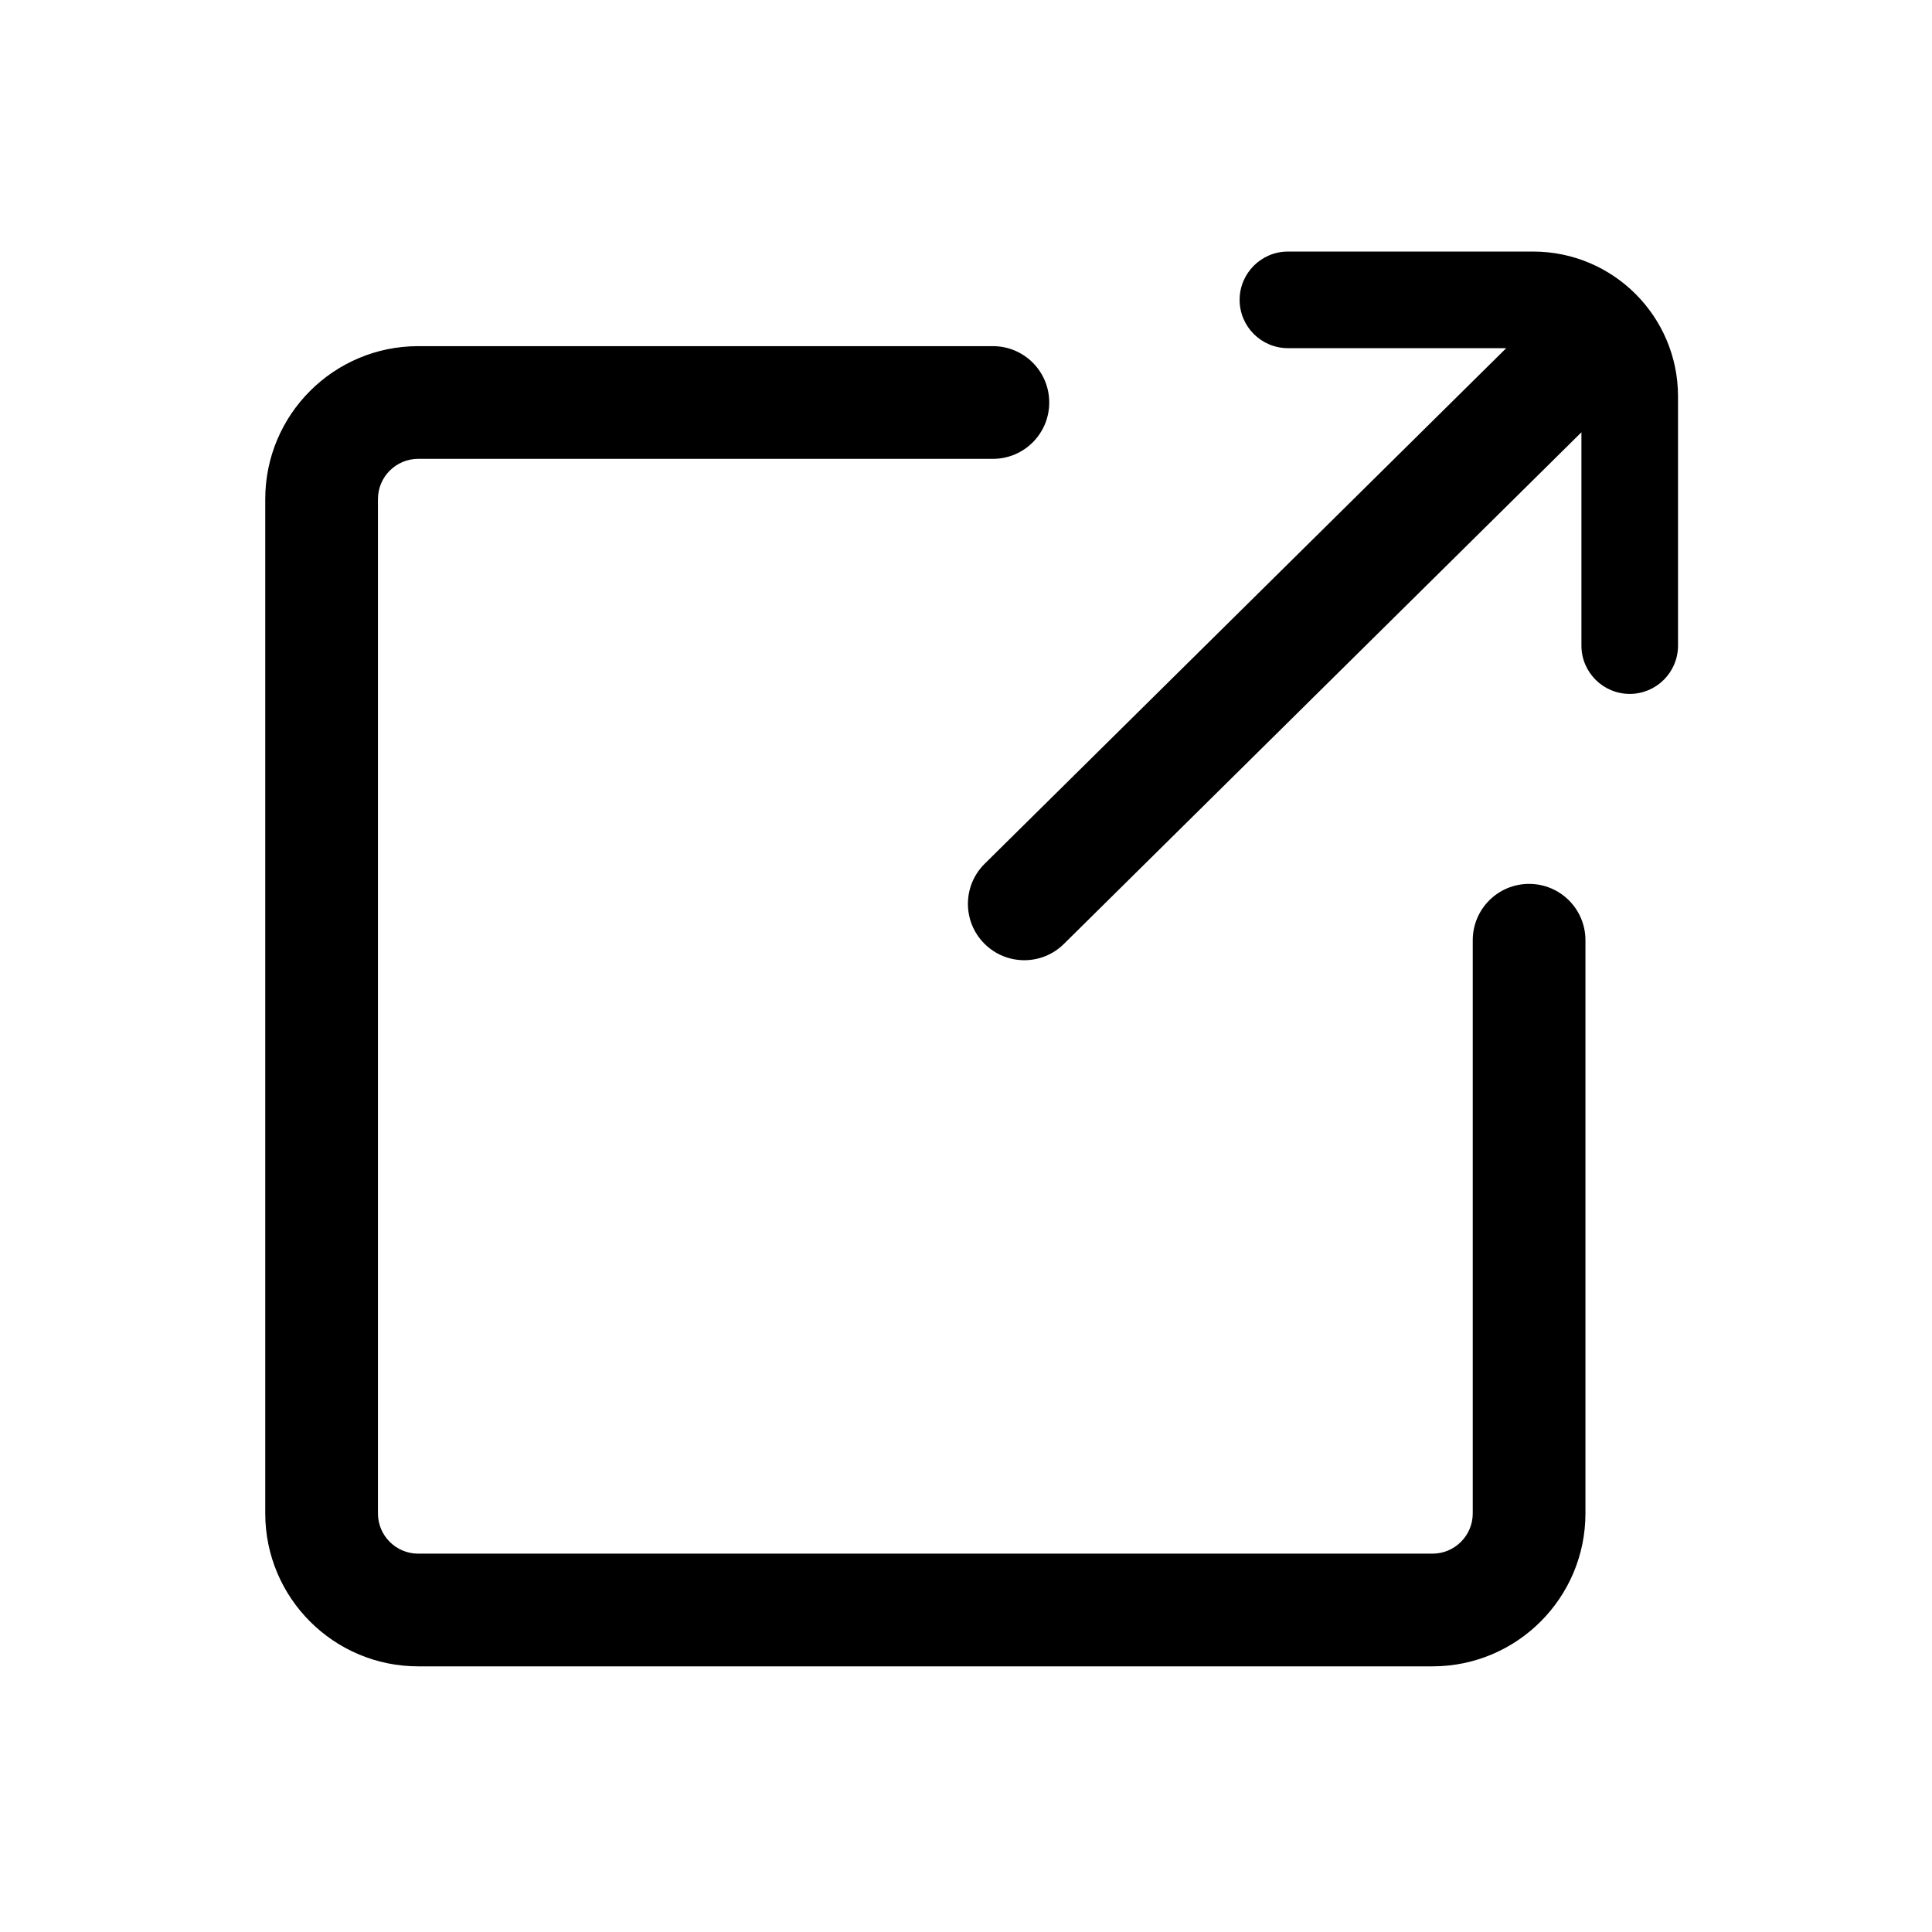
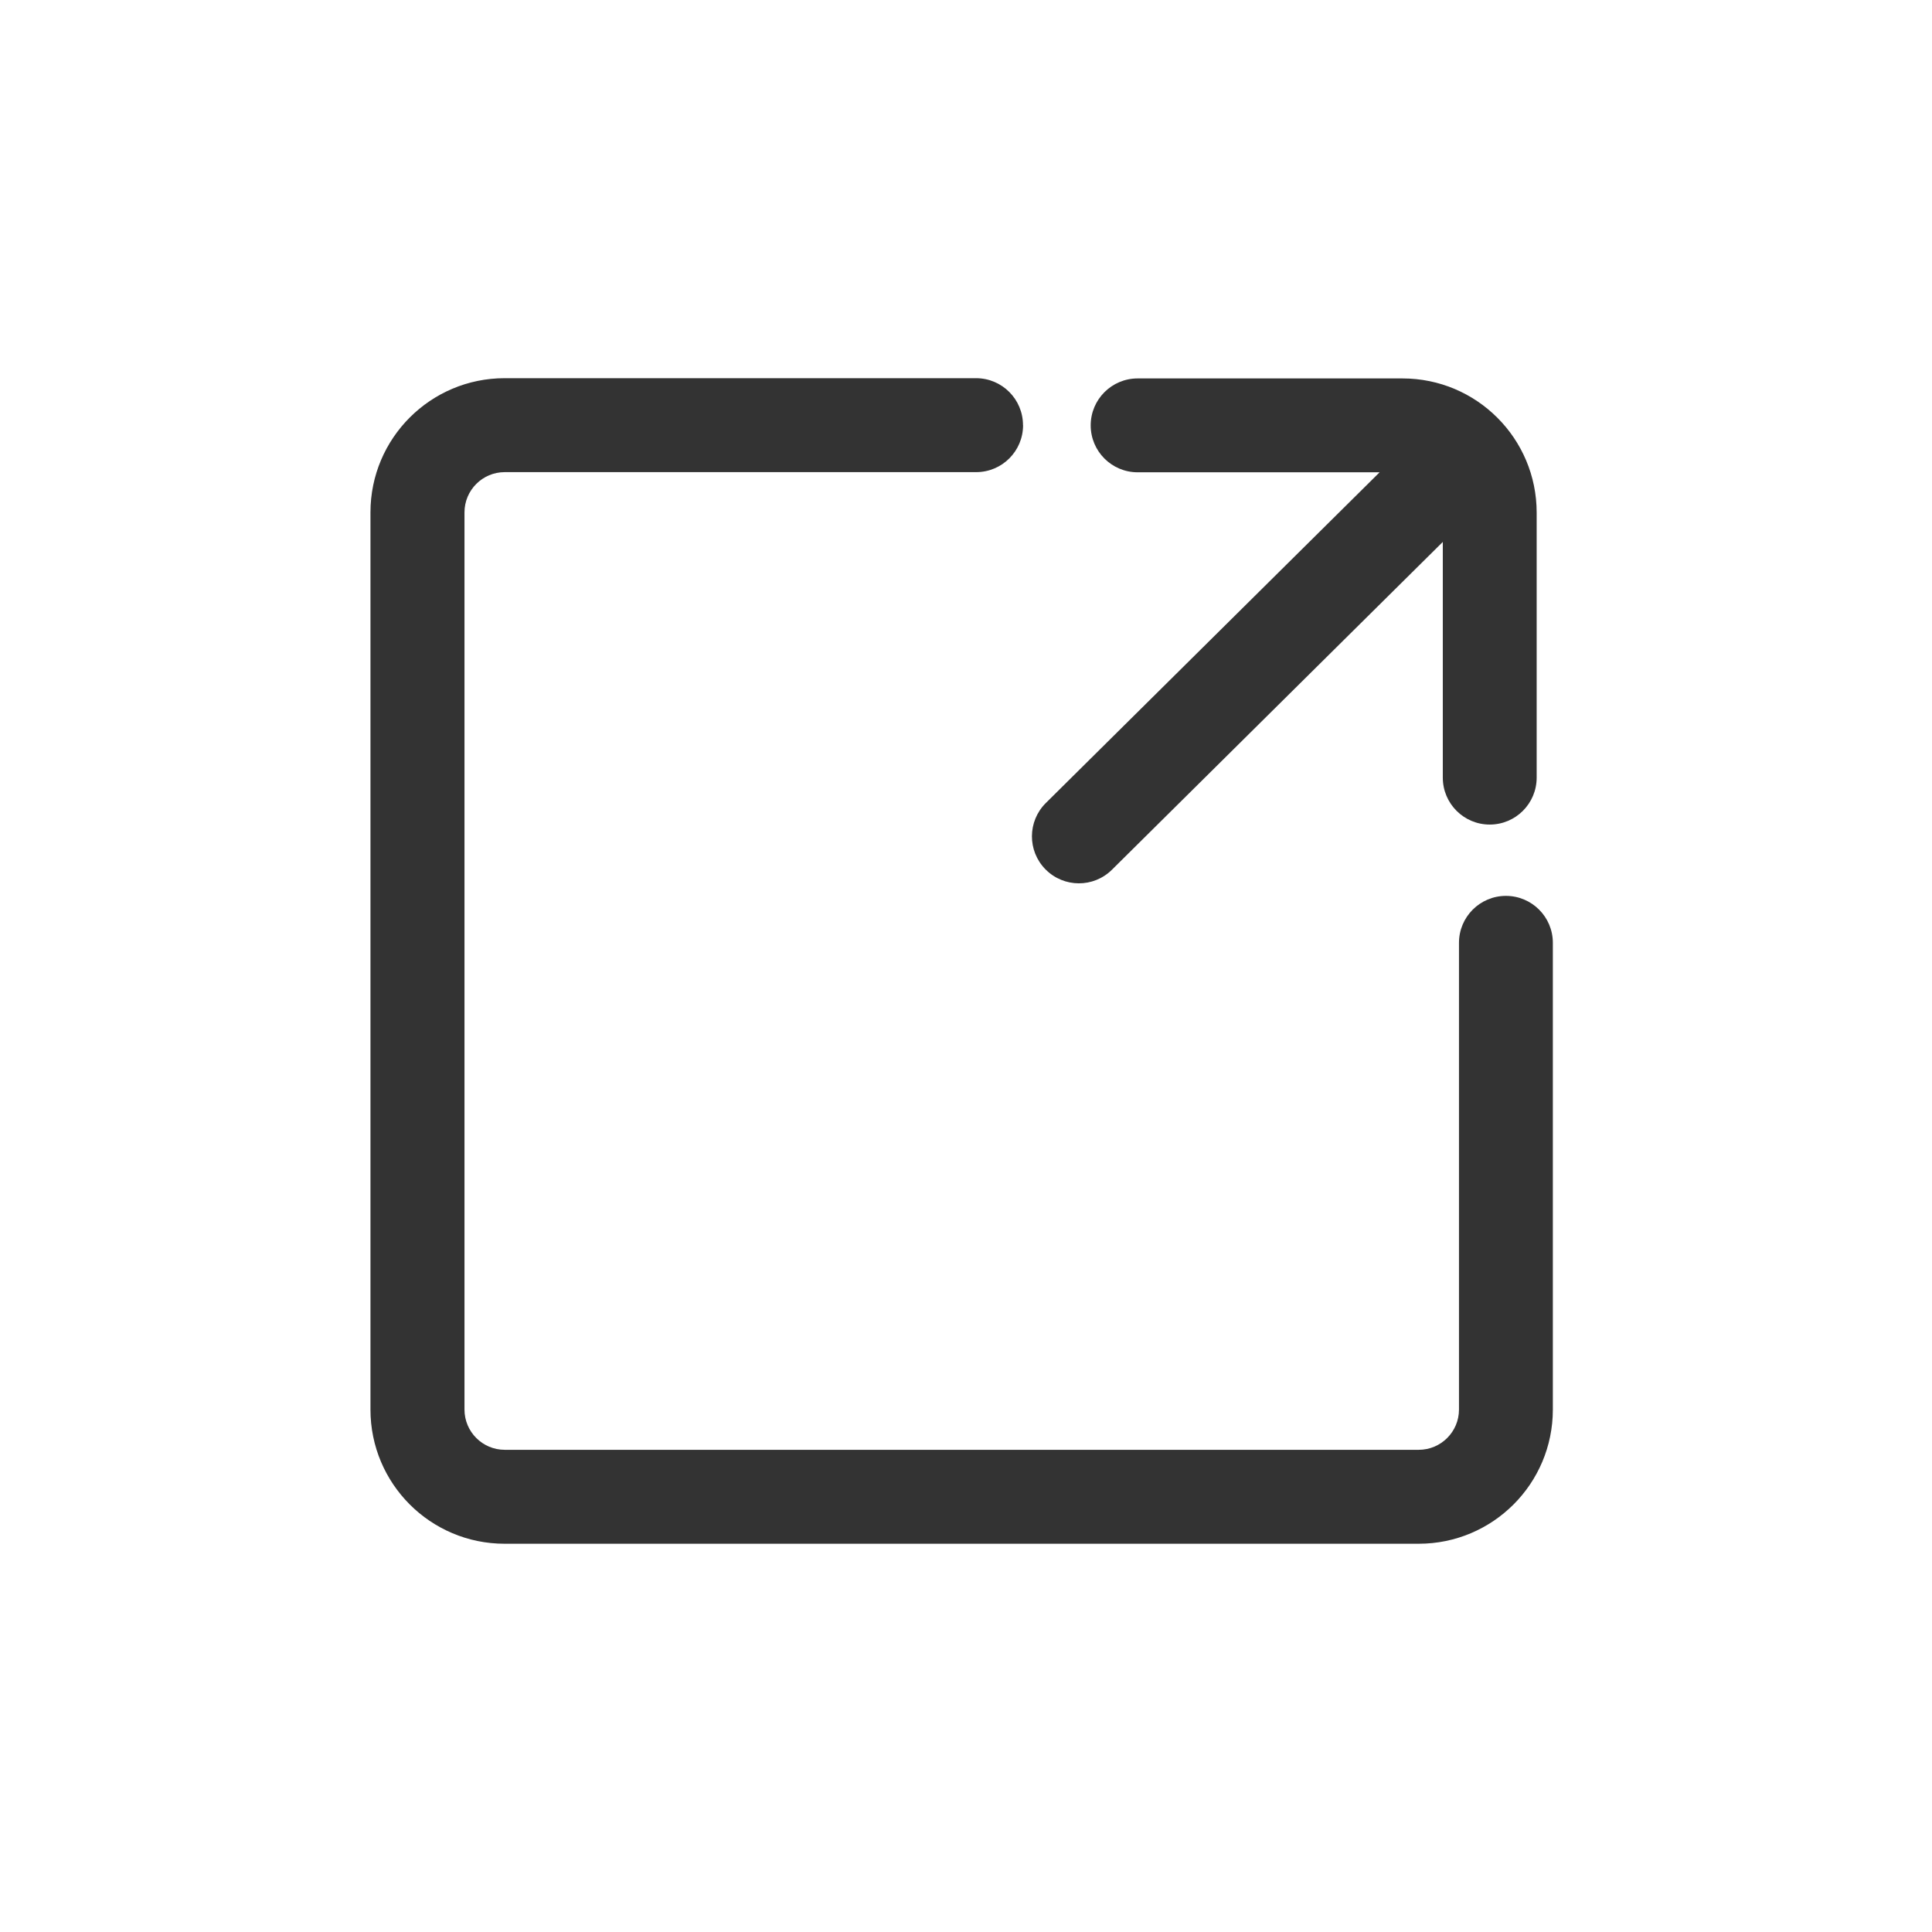
<svg xmlns="http://www.w3.org/2000/svg" version="1.1" width="24" height="24" viewBox="0 0 24 24">
-   <path fill="currentColor" d="M19.045 3.125c0.994 0 1.8 0.806 1.8 1.8v3.095c0 0.331-0.269 0.6-0.6 0.6s-0.6-0.269-0.6-0.6v-2.65l-6.429 6.356c-0.275 0.272-0.718 0.269-0.99-0.006s-0.269-0.718 0.006-0.99l6.479-6.405h-2.712c-0.331 0-0.6-0.269-0.6-0.6s0.269-0.6 0.6-0.6h3.046zM13.034 5c0-0.387-0.313-0.7-0.7-0.7h-7.139c-1.049 0-1.9 0.851-1.9 1.9v12.6c0 1.049 0.851 1.9 1.9 1.9h12.6c1.049 0 1.9-0.851 1.9-1.9v-7.12c0-0.387-0.313-0.7-0.7-0.7s-0.7 0.313-0.7 0.7v7.12c0 0.276-0.224 0.5-0.5 0.5h-12.6c-0.276 0-0.5-0.224-0.5-0.5v-12.6c0-0.276 0.224-0.5 0.5-0.5h7.139c0.387 0 0.7-0.313 0.7-0.7z" />
+   <path opacity="0.8" fill="currentColor" d="M12.708 5.281c0-0.322-0.261-0.583-0.583-0.583h-5.856c-0.92 0-1.667 0.746-1.667 1.667v11.145c0 0.921 0.746 1.667 1.667 1.667h11.354c0.921 0 1.667-0.746 1.667-1.667v-5.798c0-0.322-0.261-0.583-0.583-0.583s-0.583 0.261-0.583 0.583v5.798c0 0.276-0.224 0.5-0.5 0.5h-11.354c-0.276 0-0.5-0.224-0.5-0.5v-11.145c0-0.276 0.224-0.5 0.5-0.5h5.856c0.322 0 0.583-0.261 0.583-0.583zM17.422 4.701c0.921 0 1.667 0.746 1.667 1.667v3.292c0 0.322-0.261 0.583-0.583 0.583s-0.583-0.261-0.583-0.583v-2.928l-4.11 4.072c-0.229 0.227-0.598 0.225-0.825-0.004s-0.225-0.598 0.004-0.825l4.146-4.108h-3.006c-0.322 0-0.583-0.261-0.583-0.583s0.261-0.583 0.583-0.583h3.292z" />
</svg>
